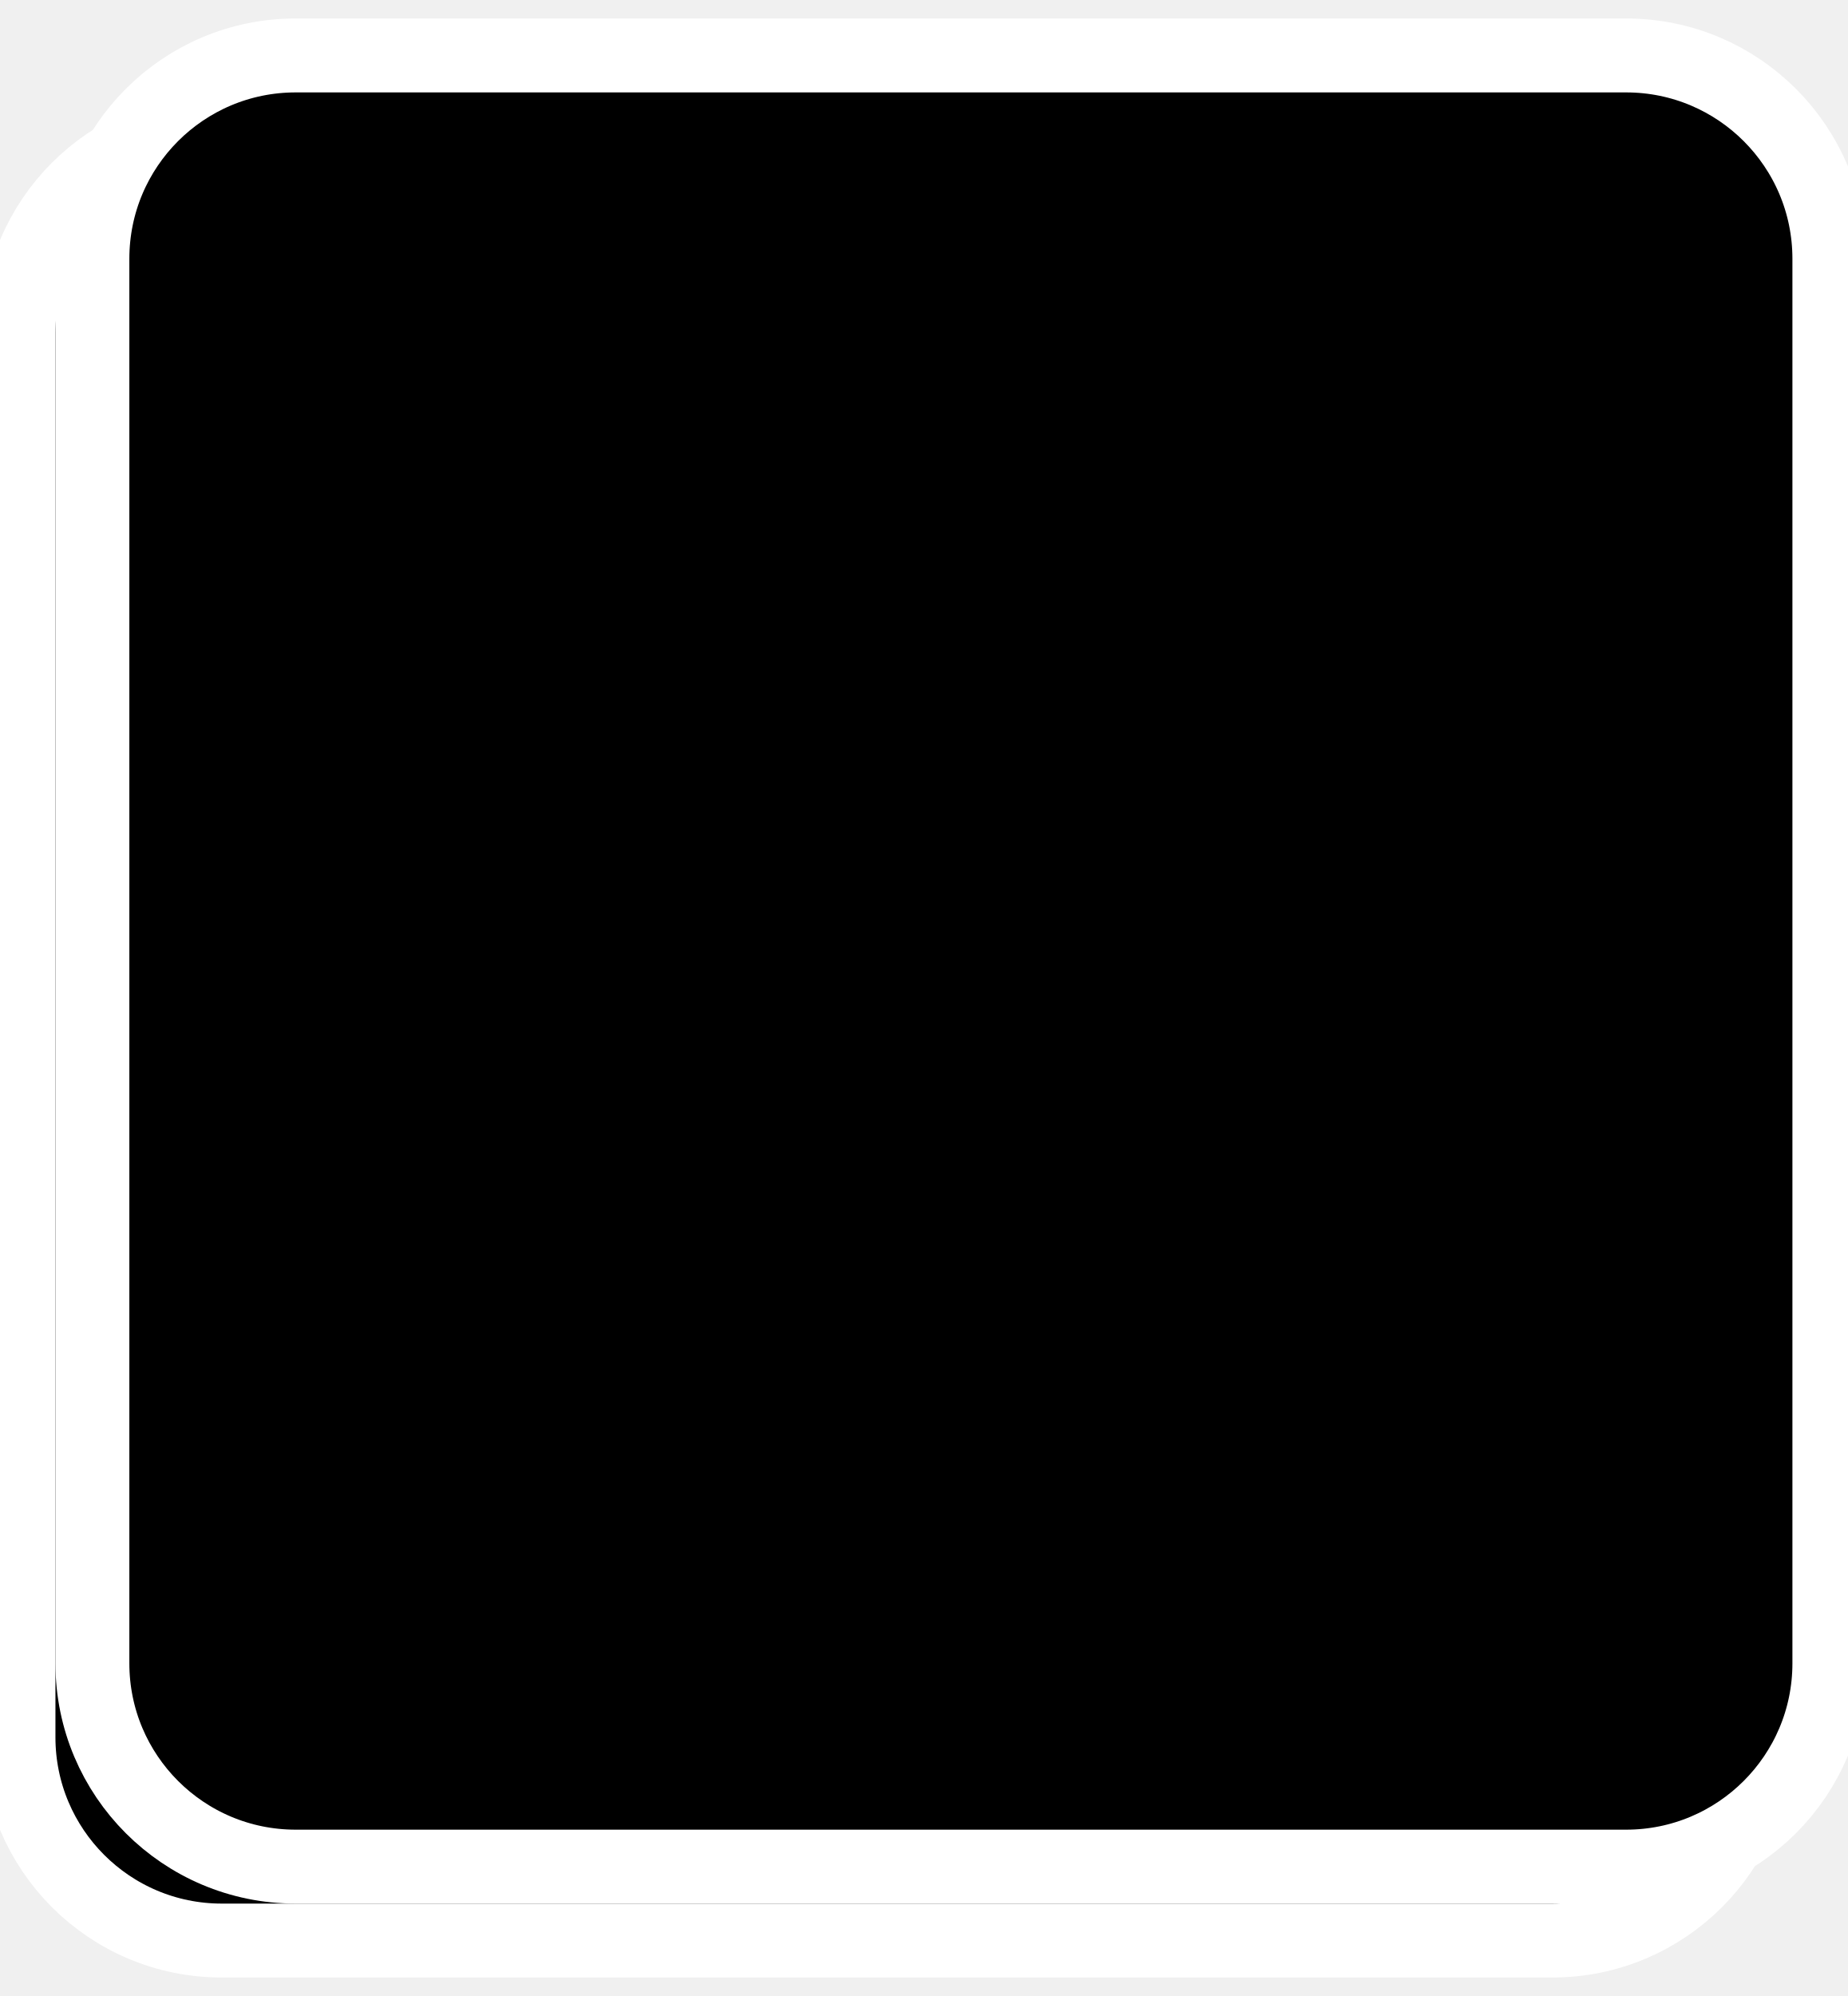
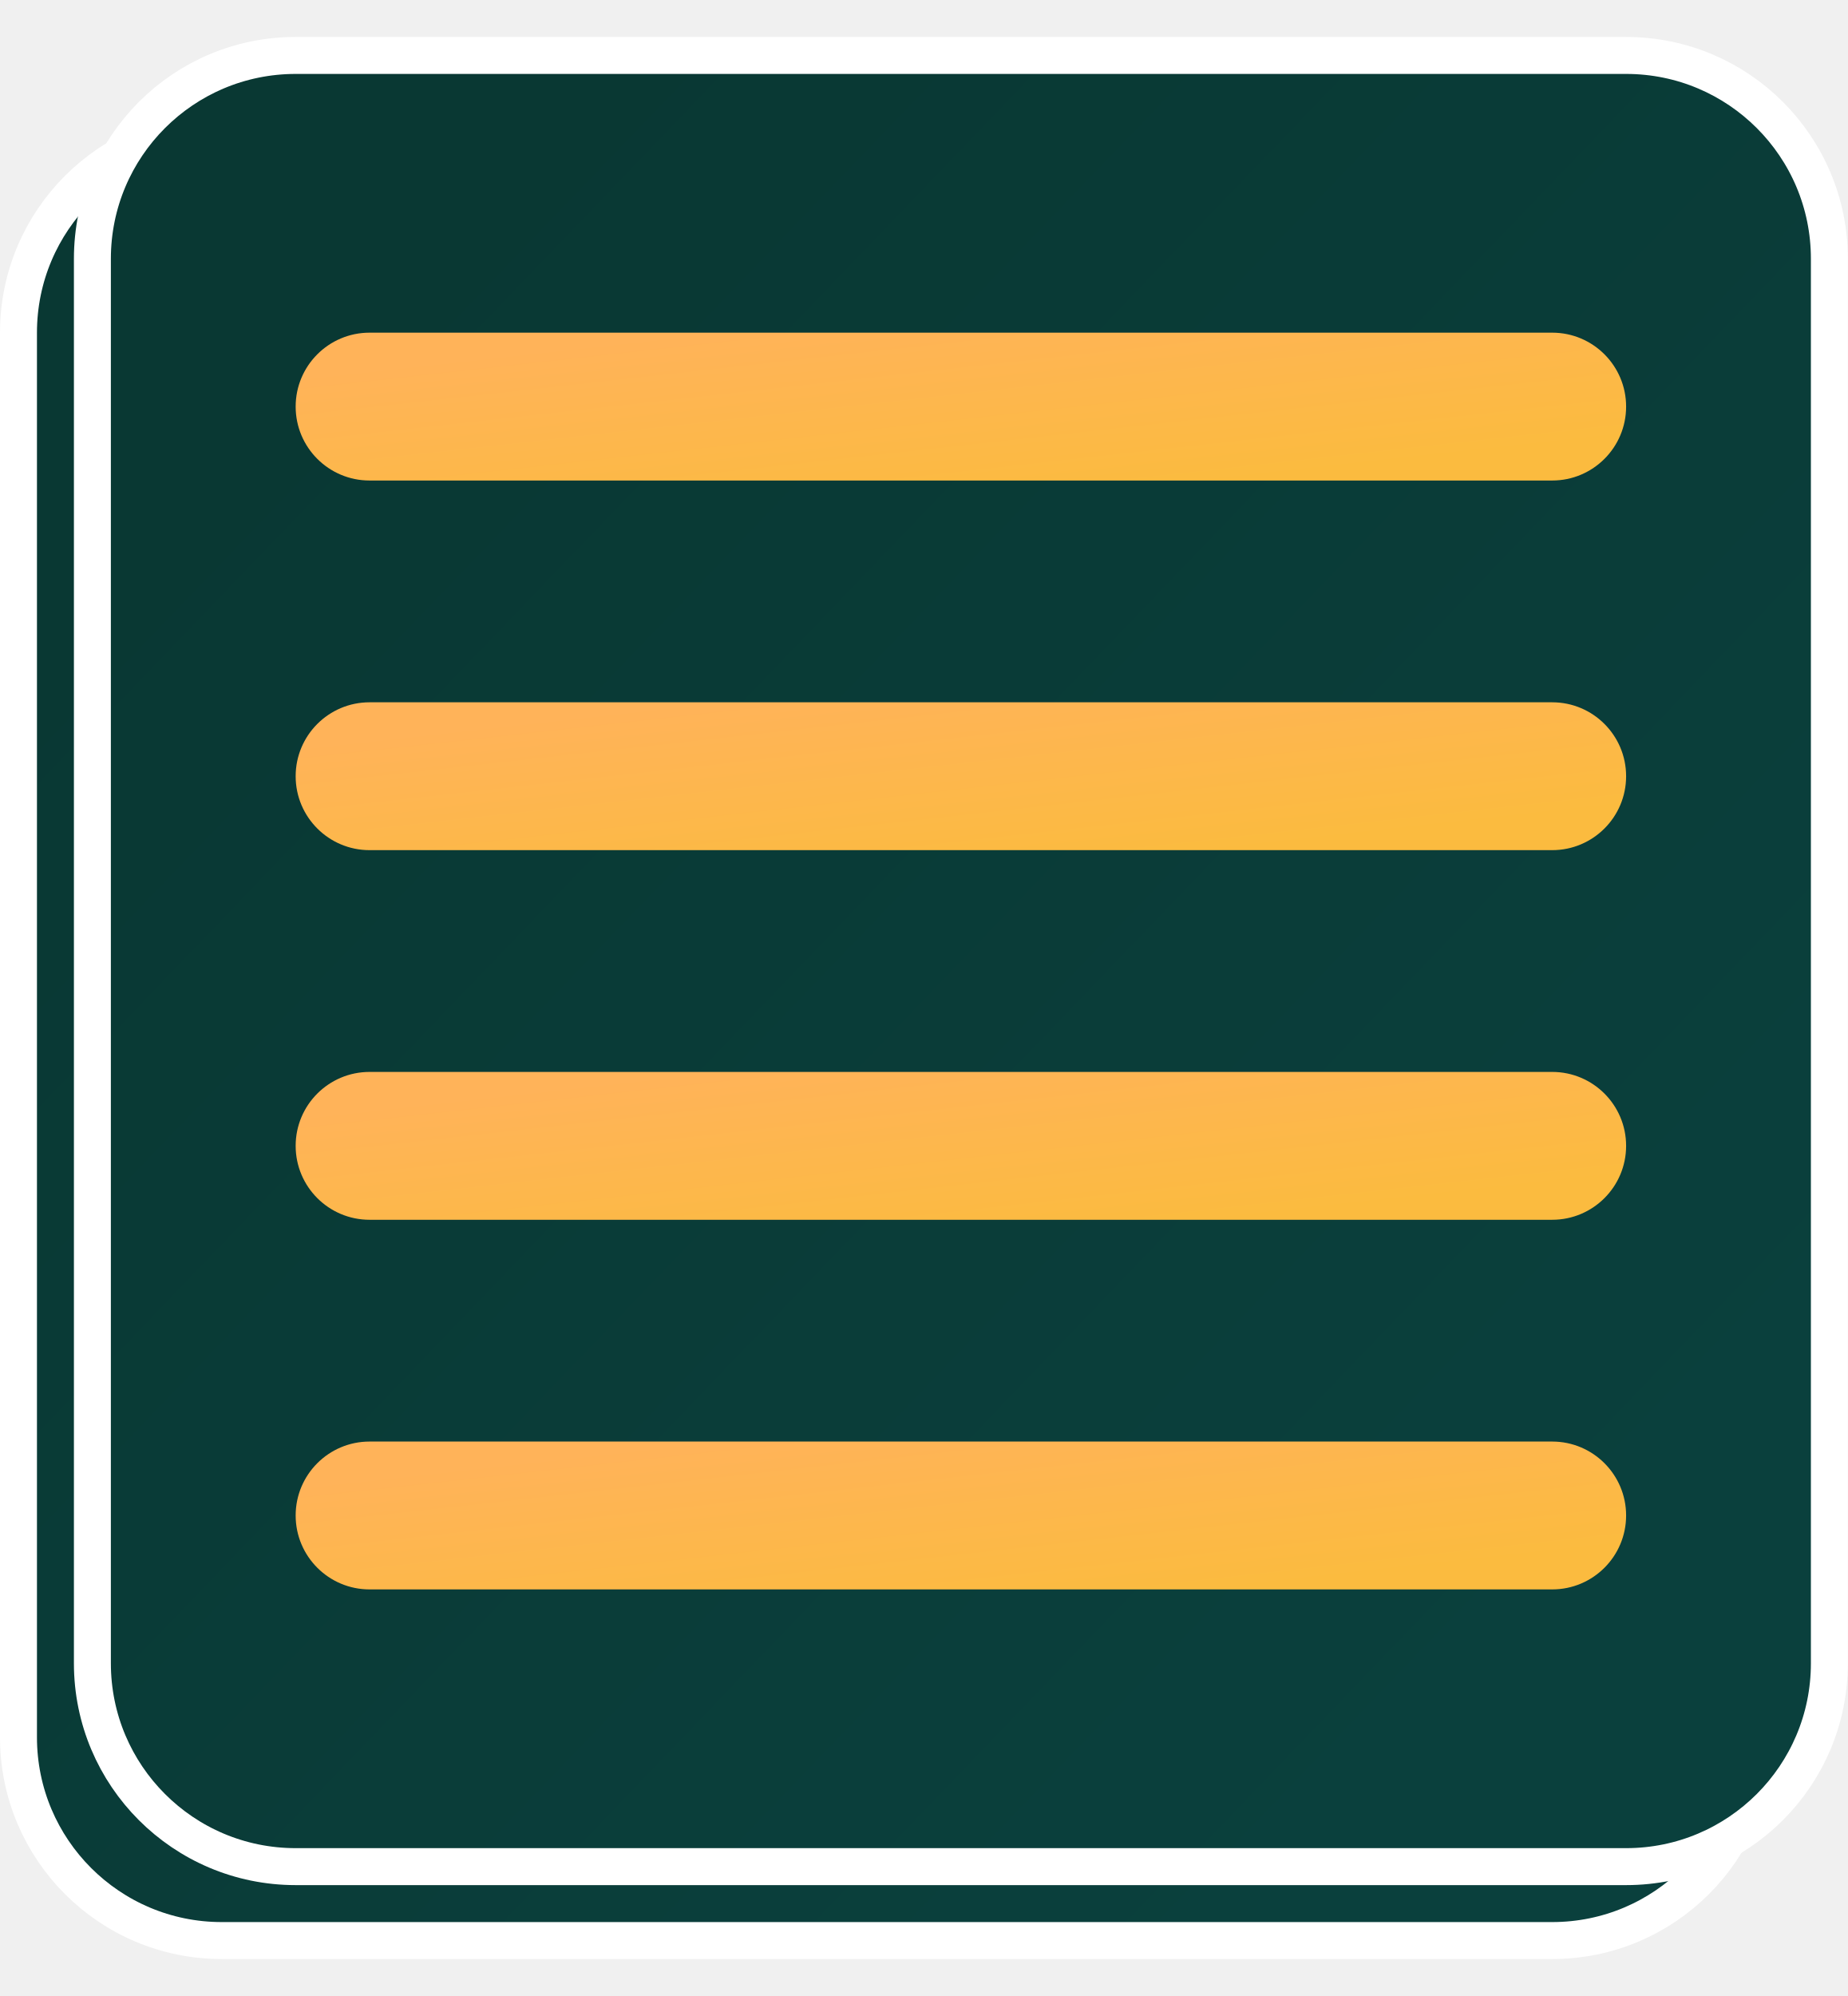
<svg xmlns="http://www.w3.org/2000/svg" width="25" height="27" viewBox="0 0 25 27" fill="none">
-   <rect x="0.25" y="1.75" width="23.5" height="24.5" rx="2.75" fill="url(#paint0_linear_462_10292)" stroke="white" strokeWidth="0.5" />
+   <rect x="0.25" y="1.75" width="23.5" height="24.5" rx="2.75" fill="url(#paint0_linear_462_10292)" stroke="white" stroke-width="0.5" />
  <rect x="3" y="5.5" width="18" height="2" rx="1" fill="url(#paint1_linear_462_10292)" />
  <rect x="3" y="10.5" width="18" height="2" rx="1" fill="url(#paint2_linear_462_10292)" />
  <rect x="3" y="15.5" width="18" height="2" rx="1" fill="url(#paint3_linear_462_10292)" />
  <rect x="3" y="20.5" width="18" height="2" rx="1" fill="url(#paint4_linear_462_10292)" />
-   <rect x="1.25" y="0.75" width="23.5" height="24.5" rx="2.75" fill="url(#paint5_linear_462_10292)" stroke="white" strokeWidth="0.5" />
+   <rect x="1.25" y="0.75" width="23.5" height="24.5" rx="2.75" fill="url(#paint5_linear_462_10292)" stroke="white" stroke-width="0.5" />
  <rect x="4" y="4.5" width="18" height="2" rx="1" fill="url(#paint6_linear_462_10292)" />
  <rect x="4" y="9.5" width="18" height="2" rx="1" fill="url(#paint7_linear_462_10292)" />
  <rect x="4" y="14.5" width="18" height="2" rx="1" fill="url(#paint8_linear_462_10292)" />
  <rect x="4" y="19.5" width="18" height="2" rx="1" fill="url(#paint9_linear_462_10292)" />
  <defs>
    <linearGradient id="paint0_linear_462_10292" x1="3.569" y1="5.218" x2="21.119" y2="22.065" gradientUnits="userSpaceOnUse">
-       <stop stopColor="#093833" />
-       <stop offset="1" stopColor="#0A403D" />
+       <stop stop-color="#093833" />
+       <stop offset="1" stop-color="#0A403D" />
    </linearGradient>
    <linearGradient id="paint1_linear_462_10292" x1="5.677" y1="5.797" x2="5.985" y2="8.573" gradientUnits="userSpaceOnUse">
-       <stop stopColor="#FFB359" />
-       <stop offset="1" stopColor="#FBBB3F" />
+       <stop stop-color="#FFB359" />
+       <stop offset="1" stop-color="#FBBB3F" />
    </linearGradient>
    <linearGradient id="paint2_linear_462_10292" x1="5.677" y1="10.797" x2="5.985" y2="13.573" gradientUnits="userSpaceOnUse">
-       <stop stopColor="#FFF859" />
-       <stop offset="1" stopColor="#70FB3F" />
+       <stop stop-color="#FFF859" />
+       <stop offset="1" stop-color="#70FB3F" />
    </linearGradient>
    <linearGradient id="paint3_linear_462_10292" x1="5.677" y1="15.797" x2="5.985" y2="18.573" gradientUnits="userSpaceOnUse">
-       <stop stopColor="#FFF859" />
-       <stop offset="1" stopColor="#70FB3F" />
+       <stop stop-color="#FFF859" />
+       <stop offset="1" stop-color="#70FB3F" />
    </linearGradient>
    <linearGradient id="paint4_linear_462_10292" x1="5.677" y1="20.797" x2="5.985" y2="23.573" gradientUnits="userSpaceOnUse">
-       <stop stopColor="#FFF859" />
-       <stop offset="1" stopColor="#70FB3F" />
+       <stop stop-color="#FFF859" />
+       <stop offset="1" stop-color="#70FB3F" />
    </linearGradient>
    <linearGradient id="paint5_linear_462_10292" x1="4.569" y1="4.218" x2="22.119" y2="21.065" gradientUnits="userSpaceOnUse">
-       <stop stopColor="#093833" />
-       <stop offset="1" stopColor="#0A403D" />
+       <stop stop-color="#093833" />
+       <stop offset="1" stop-color="#0A403D" />
    </linearGradient>
    <linearGradient id="paint6_linear_462_10292" x1="6.677" y1="4.797" x2="6.985" y2="7.573" gradientUnits="userSpaceOnUse">
-       <stop stopColor="#FFB359" />
-       <stop offset="1" stopColor="#FBBB3F" />
+       <stop stop-color="#FFB359" />
+       <stop offset="1" stop-color="#FBBB3F" />
    </linearGradient>
    <linearGradient id="paint7_linear_462_10292" x1="6.677" y1="9.797" x2="6.985" y2="12.573" gradientUnits="userSpaceOnUse">
-       <stop stopColor="#FFB359" />
-       <stop offset="1" stopColor="#FBBB3F" />
+       <stop stop-color="#FFB359" />
+       <stop offset="1" stop-color="#FBBB3F" />
    </linearGradient>
    <linearGradient id="paint8_linear_462_10292" x1="6.677" y1="14.797" x2="6.985" y2="17.573" gradientUnits="userSpaceOnUse">
-       <stop stopColor="#FFB359" />
-       <stop offset="1" stopColor="#FBBB3F" />
+       <stop stop-color="#FFB359" />
+       <stop offset="1" stop-color="#FBBB3F" />
    </linearGradient>
    <linearGradient id="paint9_linear_462_10292" x1="6.677" y1="19.797" x2="6.985" y2="22.573" gradientUnits="userSpaceOnUse">
-       <stop stopColor="#FFB359" />
-       <stop offset="1" stopColor="#FBBB3F" />
+       <stop stop-color="#FFB359" />
+       <stop offset="1" stop-color="#FBBB3F" />
    </linearGradient>
  </defs>
</svg>
